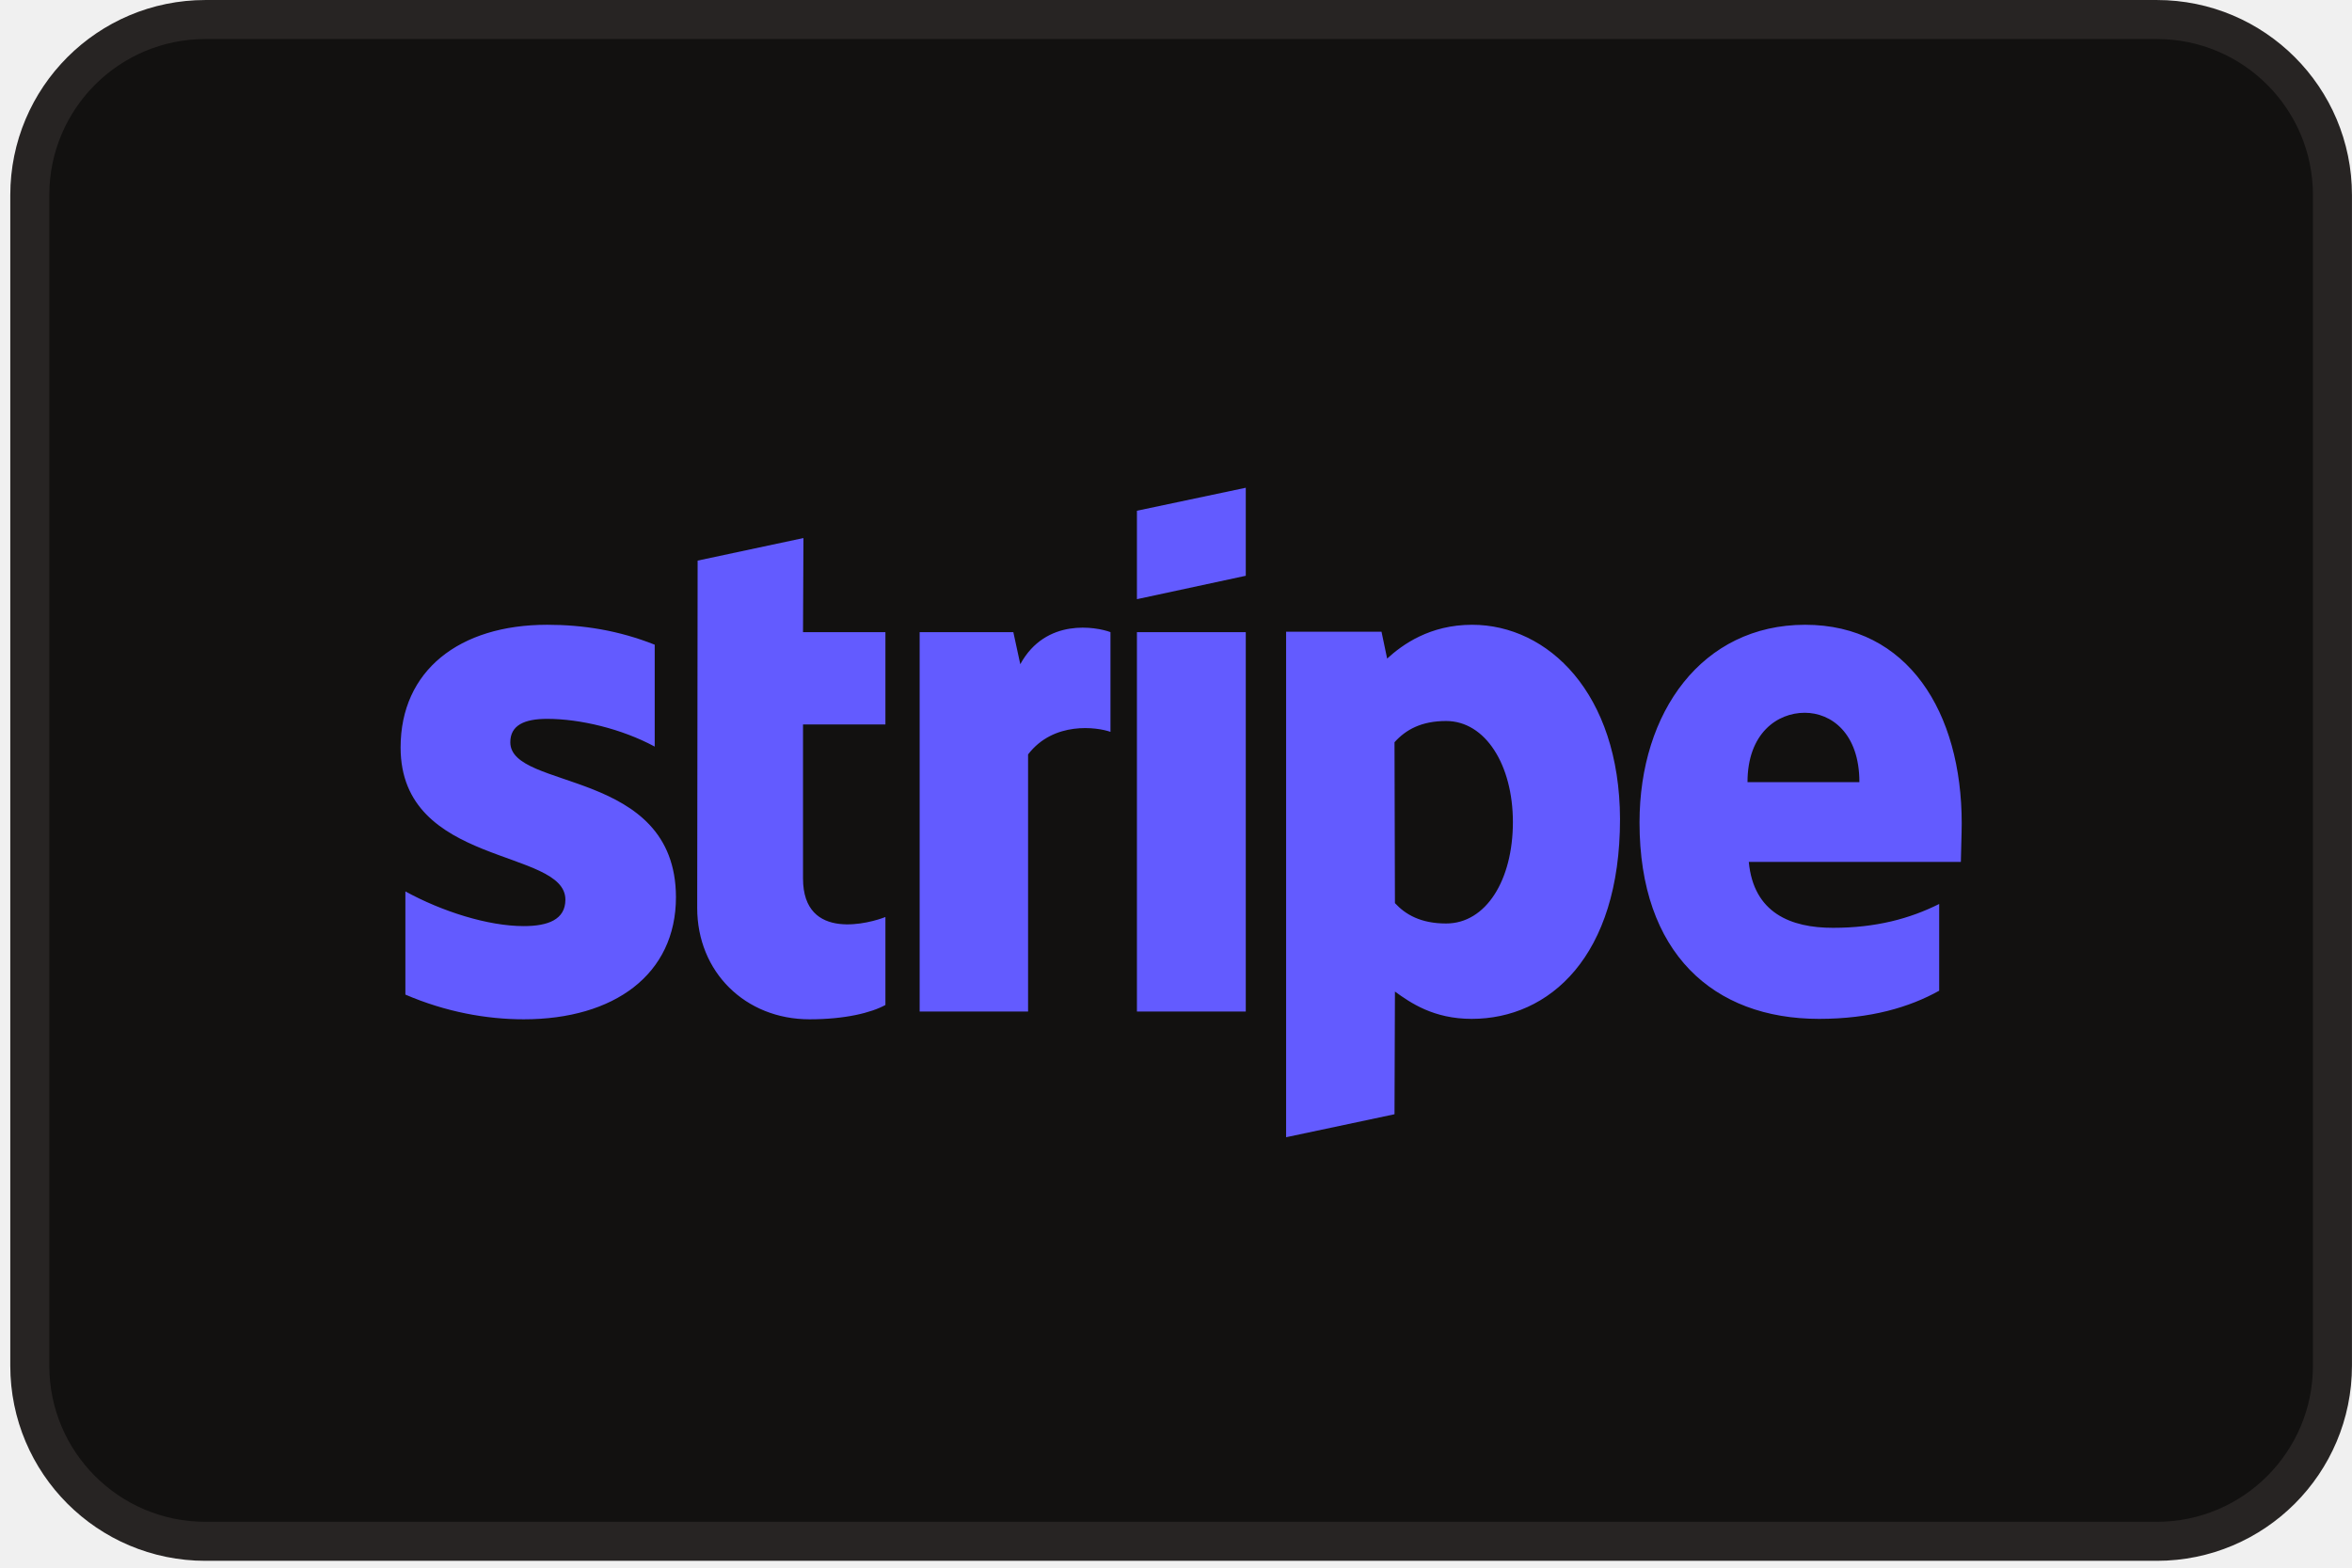
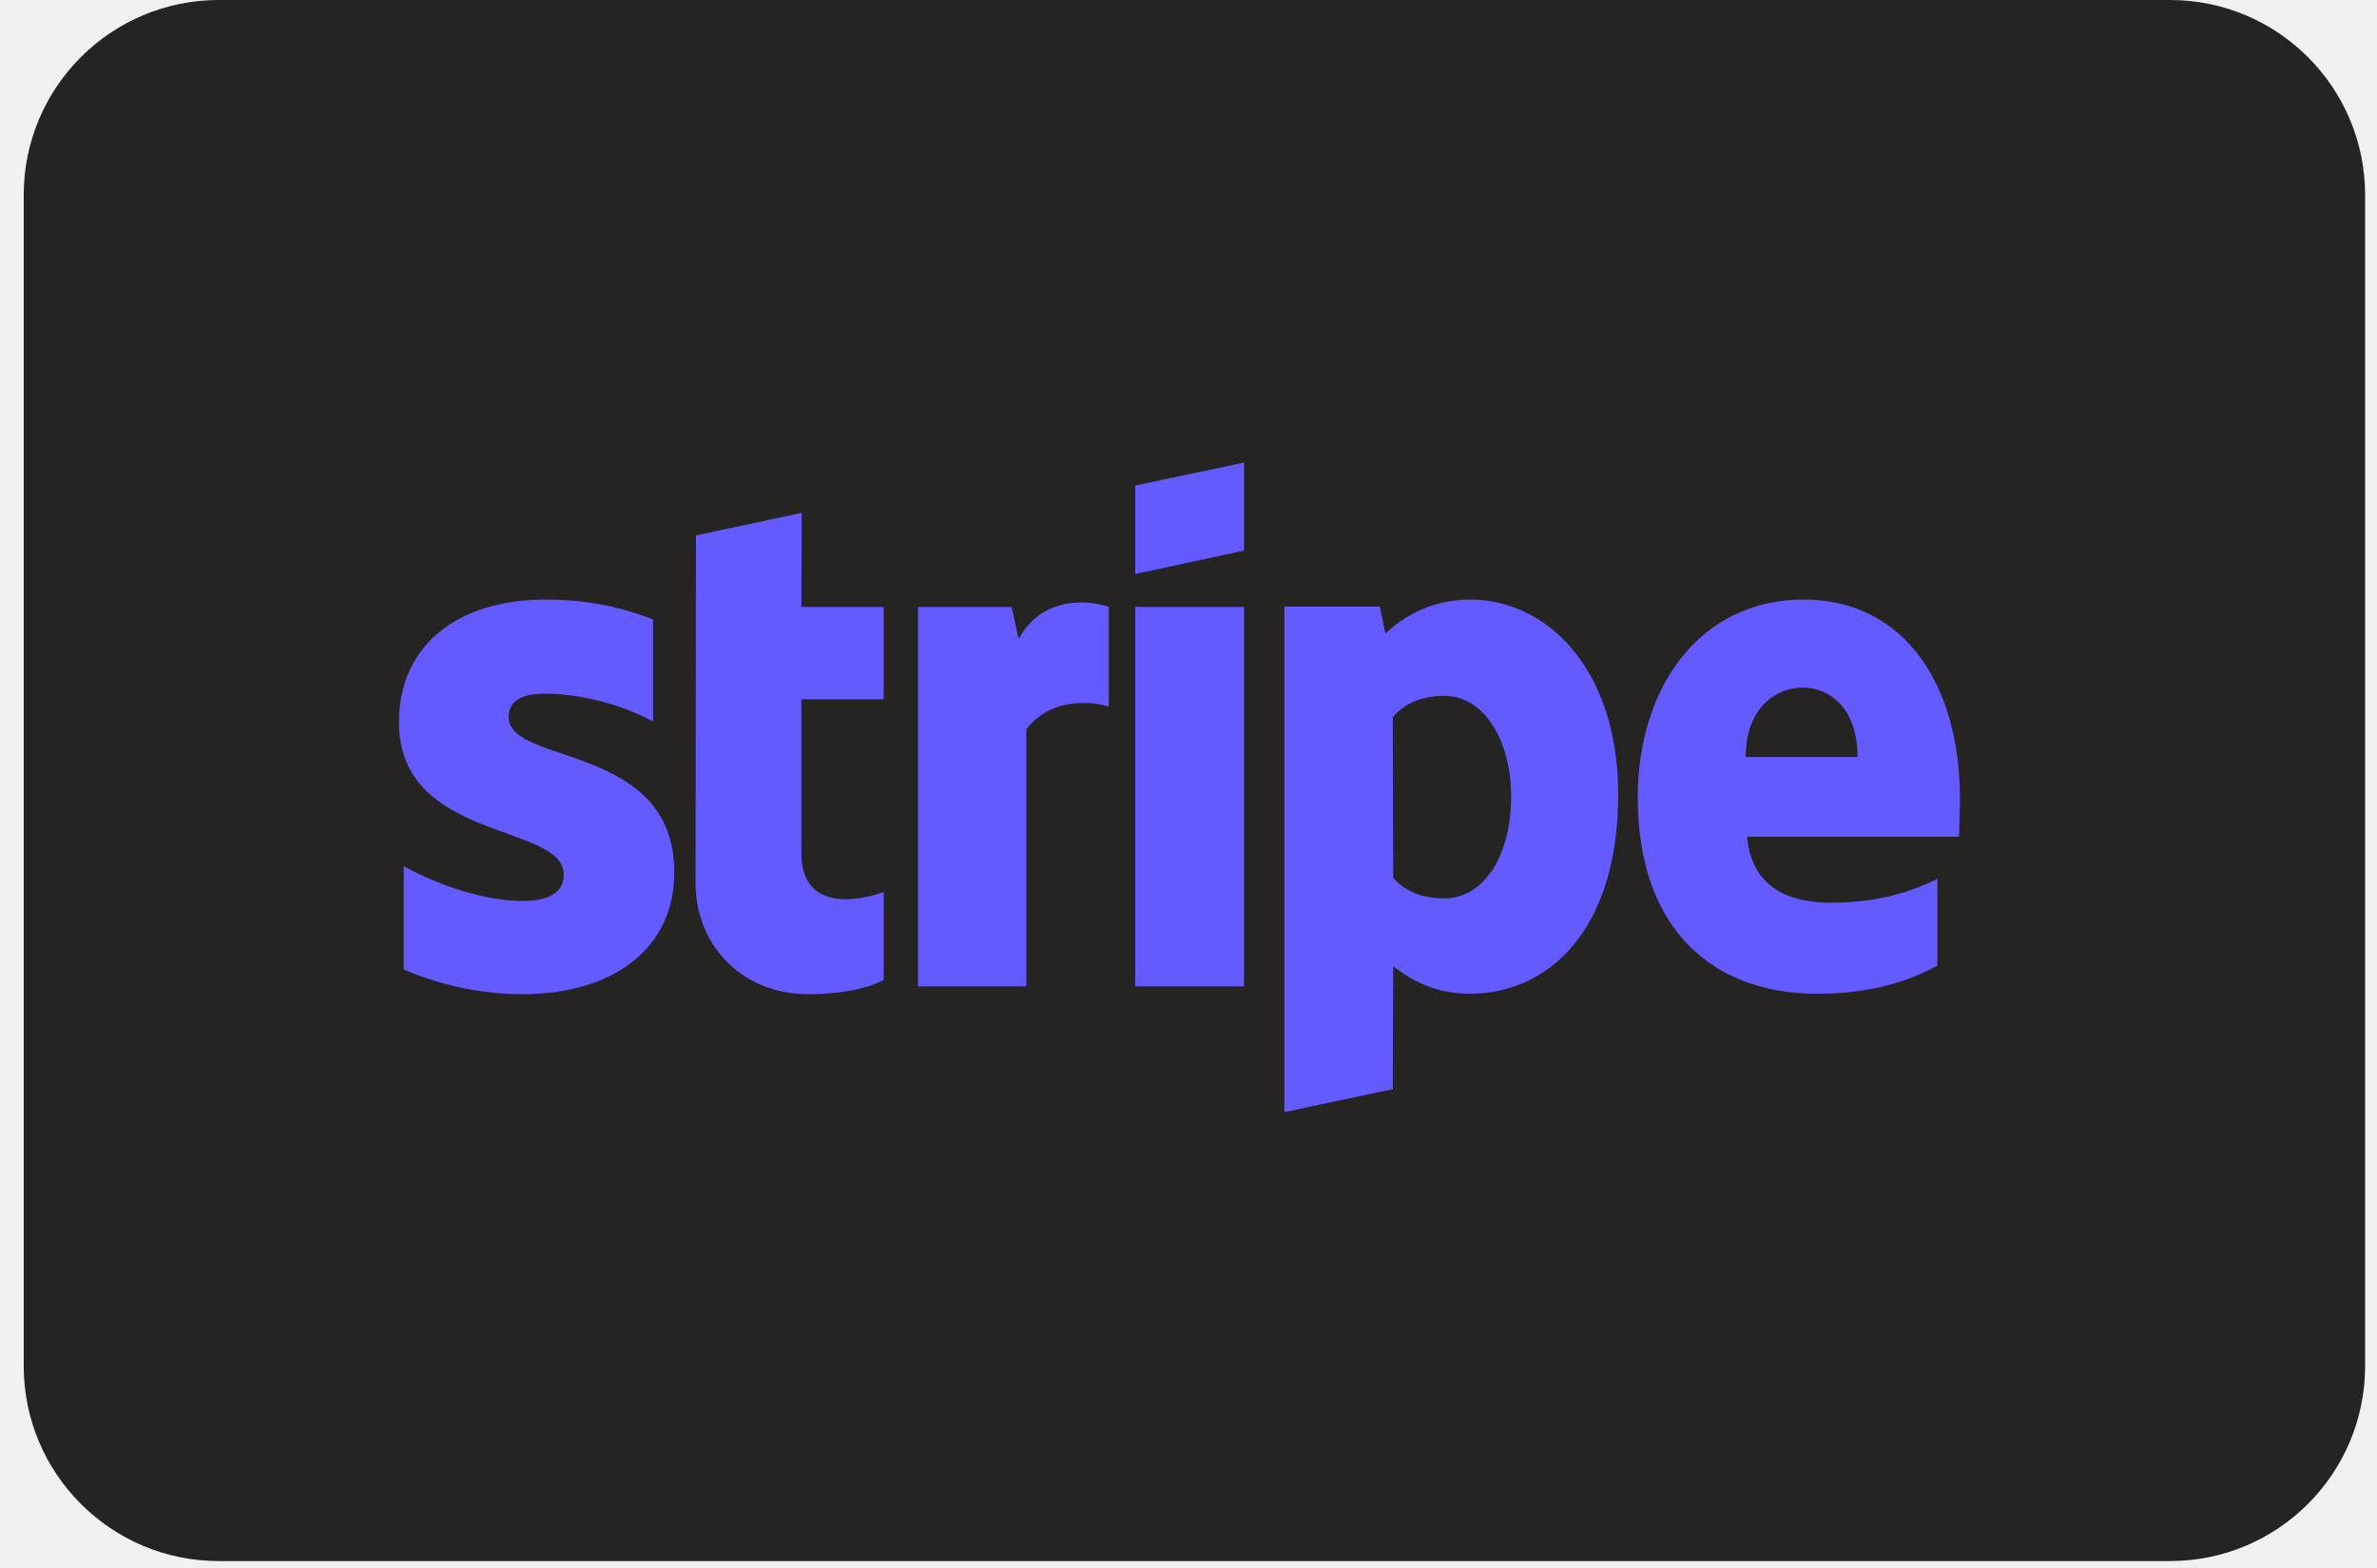
- <svg xmlns="http://www.w3.org/2000/svg" width="93" height="62" viewBox="0 0 93 62" fill="none">
-   <g clip-path="url(#clip0_402_17684)">
-     <path d="M1.178 7.716C1.178 3.881 4.287 0.772 8.122 0.772H85.283C89.118 0.772 92.227 3.881 92.227 7.716V54.012C92.227 57.848 89.118 60.957 85.283 60.957H8.122C4.287 60.957 1.178 57.848 1.178 54.012V7.716Z" fill="#121110" stroke="#272423" stroke-width="1.543" />
-     <path fill-rule="evenodd" clip-rule="evenodd" d="M77.568 32.562C77.568 28.172 75.442 24.709 71.378 24.709C67.297 24.709 64.828 28.172 64.828 32.528C64.828 37.689 67.743 40.295 71.927 40.295C73.967 40.295 75.511 39.832 76.677 39.181V35.751C75.511 36.334 74.173 36.694 72.476 36.694C70.812 36.694 69.338 36.111 69.149 34.088H77.534C77.534 33.865 77.568 32.973 77.568 32.562ZM69.098 30.933C69.098 28.995 70.281 28.189 71.361 28.189C72.407 28.189 73.522 28.995 73.522 30.933H69.098ZM58.209 24.709C56.529 24.709 55.449 25.497 54.849 26.046L54.626 24.983H50.854V44.976L55.14 44.067L55.157 39.215C55.775 39.661 56.684 40.295 58.192 40.295C61.262 40.295 64.057 37.826 64.057 32.39C64.039 27.418 61.21 24.709 58.209 24.709ZM57.181 36.523C56.169 36.523 55.569 36.163 55.157 35.717L55.14 29.355C55.586 28.858 56.203 28.515 57.181 28.515C58.741 28.515 59.821 30.264 59.821 32.51C59.821 34.808 58.758 36.523 57.181 36.523ZM44.955 23.697L49.259 22.771V19.29L44.955 20.199V23.697ZM44.955 25H49.259V40.004H44.955V25ZM40.343 26.269L40.068 25H36.364V40.004H40.651V29.836C41.663 28.515 43.378 28.755 43.909 28.944V25C43.36 24.794 41.354 24.417 40.343 26.269ZM31.769 21.279L27.585 22.171L27.568 35.906C27.568 38.443 29.471 40.312 32.009 40.312C33.415 40.312 34.444 40.055 35.01 39.746V36.266C34.461 36.489 31.752 37.277 31.752 34.739V28.652H35.01V25H31.752L31.769 21.279ZM20.178 29.355C20.178 28.687 20.727 28.43 21.636 28.43C22.939 28.43 24.585 28.824 25.888 29.527V25.497C24.465 24.932 23.059 24.709 21.636 24.709C18.155 24.709 15.84 26.526 15.84 29.561C15.84 34.294 22.356 33.539 22.356 35.58C22.356 36.368 21.67 36.626 20.709 36.626C19.286 36.626 17.469 36.043 16.029 35.254V39.335C17.623 40.021 19.235 40.312 20.709 40.312C24.276 40.312 26.728 38.546 26.728 35.477C26.711 30.367 20.178 31.276 20.178 29.355Z" fill="#635BFF" />
-   </g>
-   <defs>
-     <clipPath id="clip0_402_17684">
-       <rect width="92.593" height="61.728" fill="white" transform="translate(0.40625)" />
-     </clipPath>
-   </defs>
+ <svg xmlns="http://www.w3.org/2000/svg" width="94" height="62" viewBox="0 0 94 62" fill="none">
+   <path d="M0.938 7.716C0.938 3.455 4.392 0 8.654 0H85.814C90.076 0 93.53 3.455 93.53 7.716V54.012C93.53 58.274 90.076 61.728 85.814 61.728H8.654C4.392 61.728 0.938 58.274 0.938 54.012V7.716Z" fill="#252422" />
+   <path fill-rule="evenodd" clip-rule="evenodd" d="M77.506 31.562C77.506 27.172 75.379 23.708 71.316 23.708C67.235 23.708 64.766 27.172 64.766 31.527C64.766 36.688 67.681 39.295 71.865 39.295C73.905 39.295 75.448 38.832 76.614 38.18V34.751C75.448 35.334 74.111 35.694 72.413 35.694C70.75 35.694 69.275 35.111 69.087 33.088H77.471C77.471 32.865 77.506 31.973 77.506 31.562ZM69.035 29.933C69.035 27.995 70.218 27.189 71.299 27.189C72.345 27.189 73.459 27.995 73.459 29.933H69.035ZM58.147 23.708C56.467 23.708 55.386 24.497 54.786 25.046L54.563 23.983H50.791V43.976L55.078 43.067L55.095 38.215C55.712 38.66 56.621 39.295 58.13 39.295C61.199 39.295 63.994 36.826 63.994 31.39C63.977 26.418 61.148 23.708 58.147 23.708ZM57.118 35.523C56.107 35.523 55.506 35.163 55.095 34.717L55.078 28.355C55.524 27.858 56.141 27.515 57.118 27.515C58.679 27.515 59.759 29.264 59.759 31.51C59.759 33.808 58.696 35.523 57.118 35.523ZM44.893 22.697L49.196 21.771V18.29L44.893 19.199V22.697ZM44.893 24H49.196V39.003H44.893V24ZM40.28 25.269L40.006 24H36.302V39.003H40.589V28.835C41.6 27.515 43.315 27.755 43.847 27.944V24C43.298 23.794 41.292 23.417 40.28 25.269ZM31.707 20.279L27.523 21.171L27.506 34.905C27.506 37.443 29.409 39.312 31.947 39.312C33.353 39.312 34.382 39.055 34.947 38.746V35.265C34.399 35.488 31.69 36.277 31.69 33.739V27.652H34.947V24H31.69L31.707 20.279ZM20.116 28.355C20.116 27.686 20.664 27.429 21.573 27.429C22.876 27.429 24.522 27.824 25.825 28.527V24.497C24.402 23.931 22.996 23.708 21.573 23.708C18.092 23.708 15.777 25.526 15.777 28.561C15.777 33.294 22.293 32.539 22.293 34.58C22.293 35.368 21.607 35.625 20.647 35.625C19.224 35.625 17.406 35.042 15.966 34.254V38.335C17.561 39.02 19.172 39.312 20.647 39.312C24.214 39.312 26.666 37.546 26.666 34.477C26.648 29.367 20.116 30.276 20.116 28.355Z" fill="#635BFF" />
</svg>
